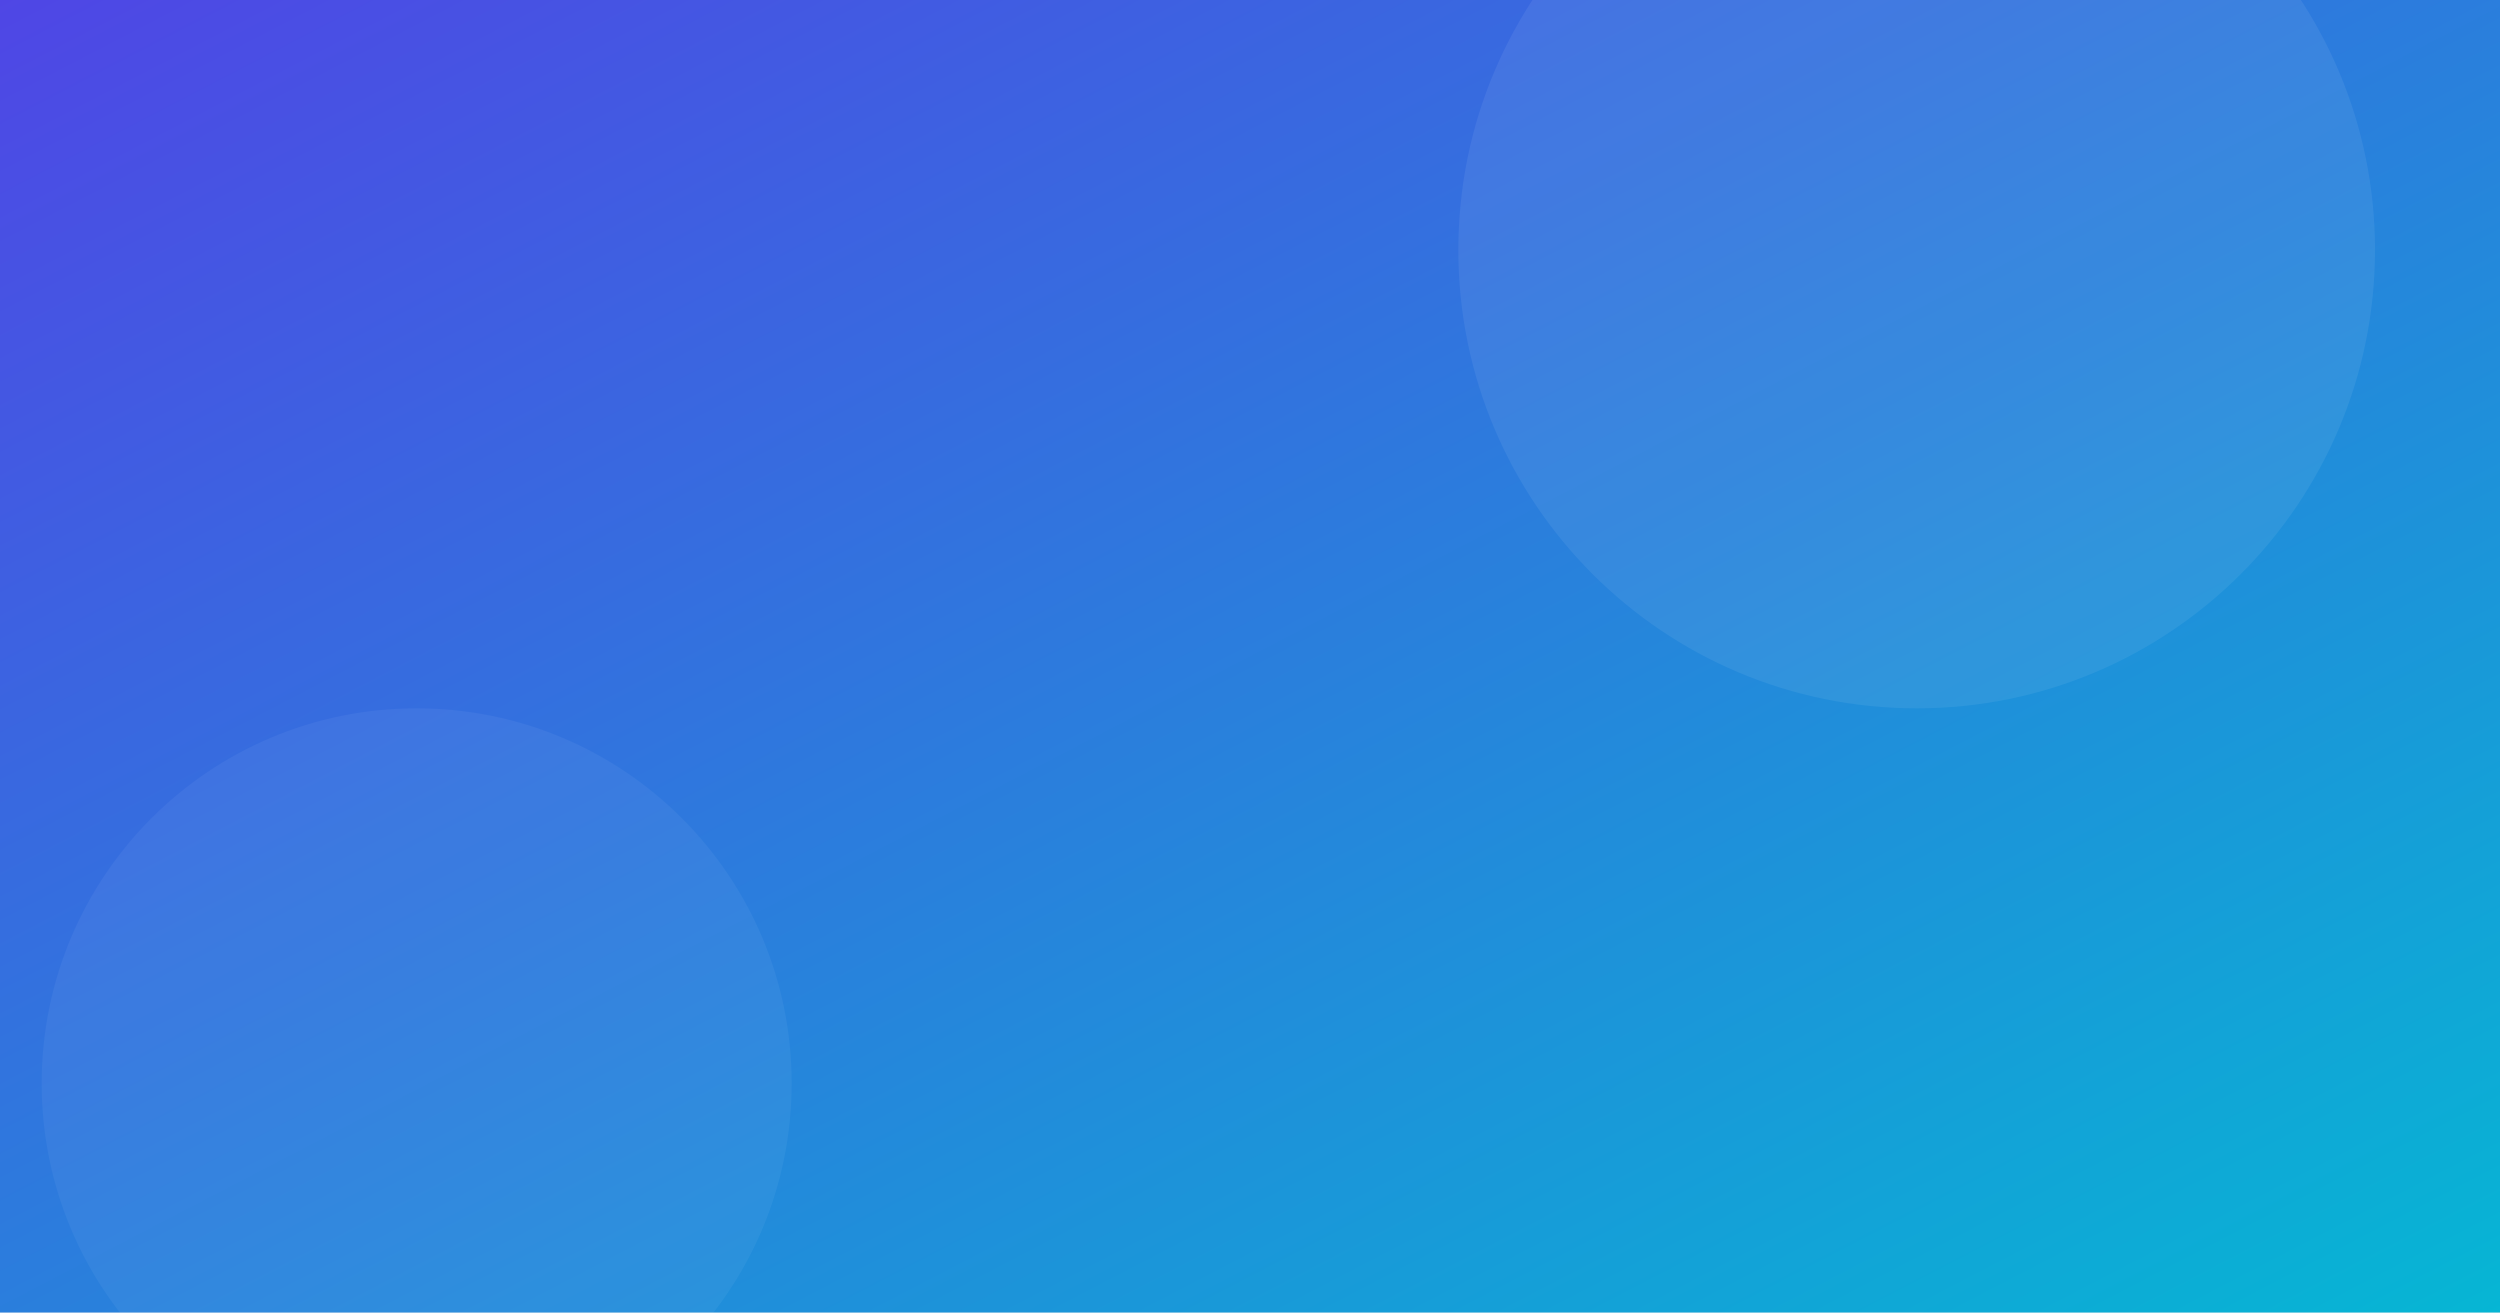
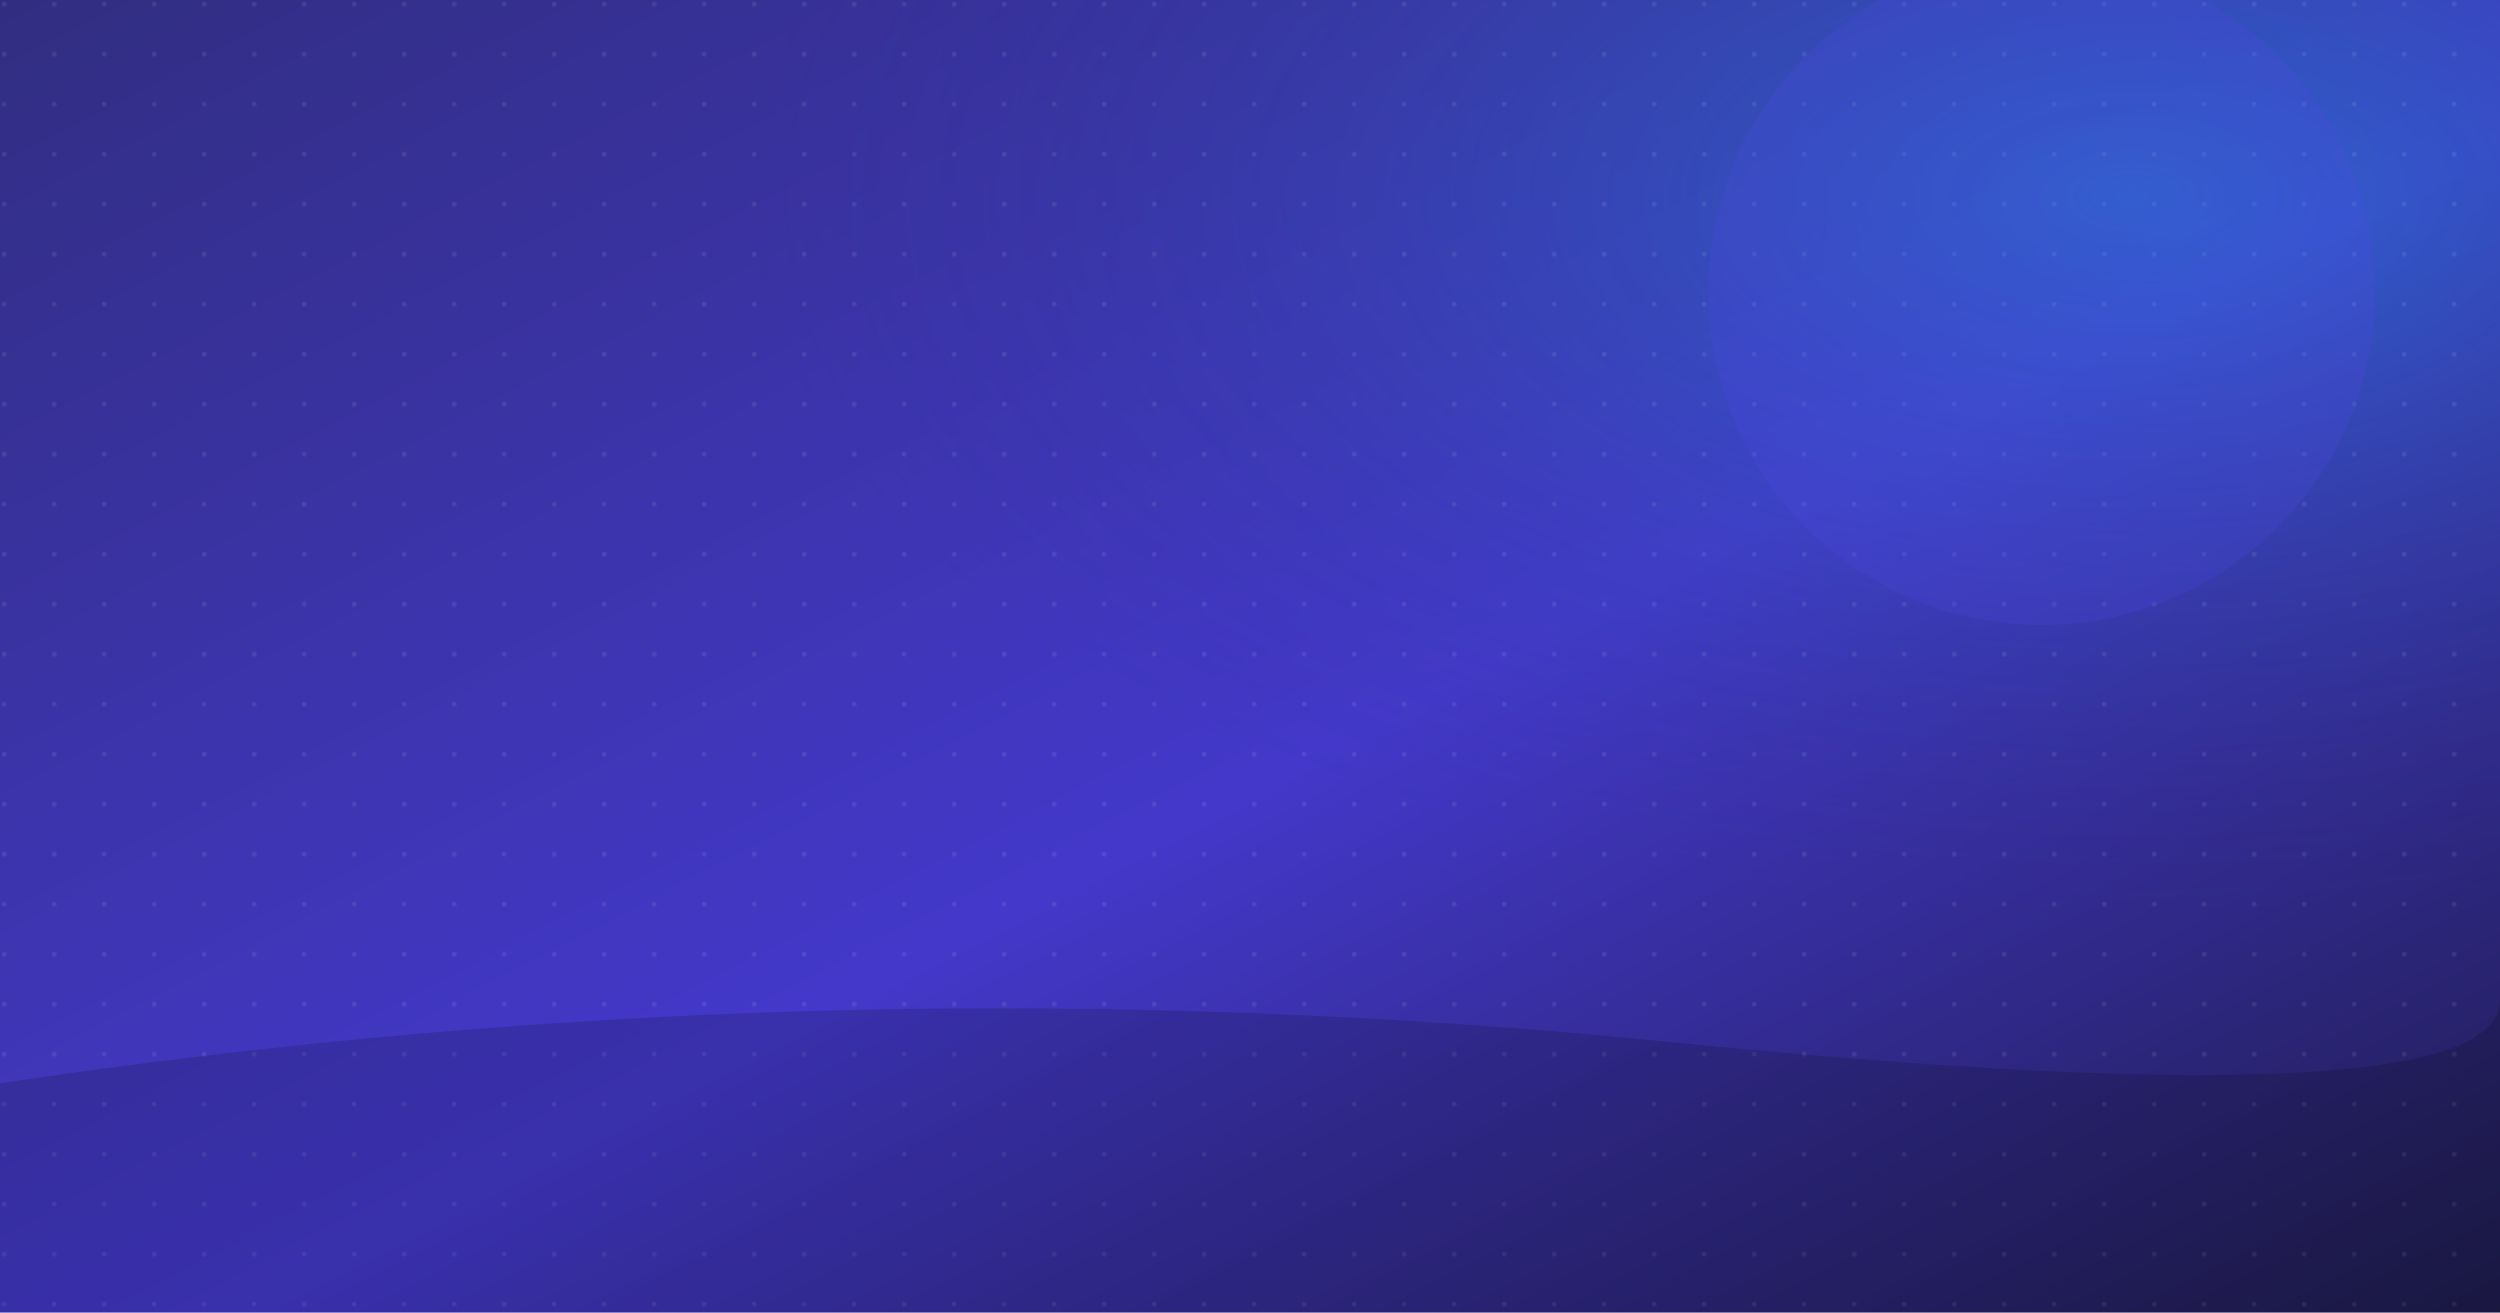
<svg xmlns="http://www.w3.org/2000/svg" viewBox="0 0 1200 630" preserveAspectRatio="xMidYMid slice" role="img" aria-hidden="true">
  <defs>
-     <linearGradient id="a" x1="0" y1="0" x2="1" y2="1">
-       <stop offset="0%" stop-color="#4F46E5" />
-       <stop offset="100%" stop-color="#06B6D4" />
+     <linearGradient id="bg" x1="0" y1="0" x2="1" y2="1">
+       <stop offset="0%" stop-color="#312e81" />
+       <stop offset="55%" stop-color="#4338ca" />
+       <stop offset="100%" stop-color="#1e1b4b" />
    </linearGradient>
+     <radialGradient id="glow" cx="85%" cy="15%" r="0.55">
+       <stop offset="0%" stop-color="#06b6d4" stop-opacity="0.35" />
+       <stop offset="100%" stop-color="#312e81" stop-opacity="0" />
+     </radialGradient>
+     <pattern id="dots" width="24" height="24" patternUnits="userSpaceOnUse">
+       <circle cx="2" cy="2" r="1.2" fill="#fff" opacity="0.08" />
+     </pattern>
  </defs>
-   <rect width="1200" height="630" fill="url(#a)" />
-   <circle cx="920" cy="120" r="220" fill="#fff" opacity="0.07" />
-   <circle cx="200" cy="520" r="180" fill="#fff" opacity="0.05" />
+   <rect width="1200" height="630" fill="url(#bg)" />
+   <rect width="1200" height="630" fill="url(#glow)" />
+   <rect width="1200" height="630" fill="url(#dots)" />
+   <circle cx="980" cy="140" r="160" fill="#4f46e5" opacity="0.2" />
+   <path d="M0 520 Q400 460 800 500 T1200 480 L1200 630 L0 630Z" fill="#000" opacity="0.15" />
</svg>
